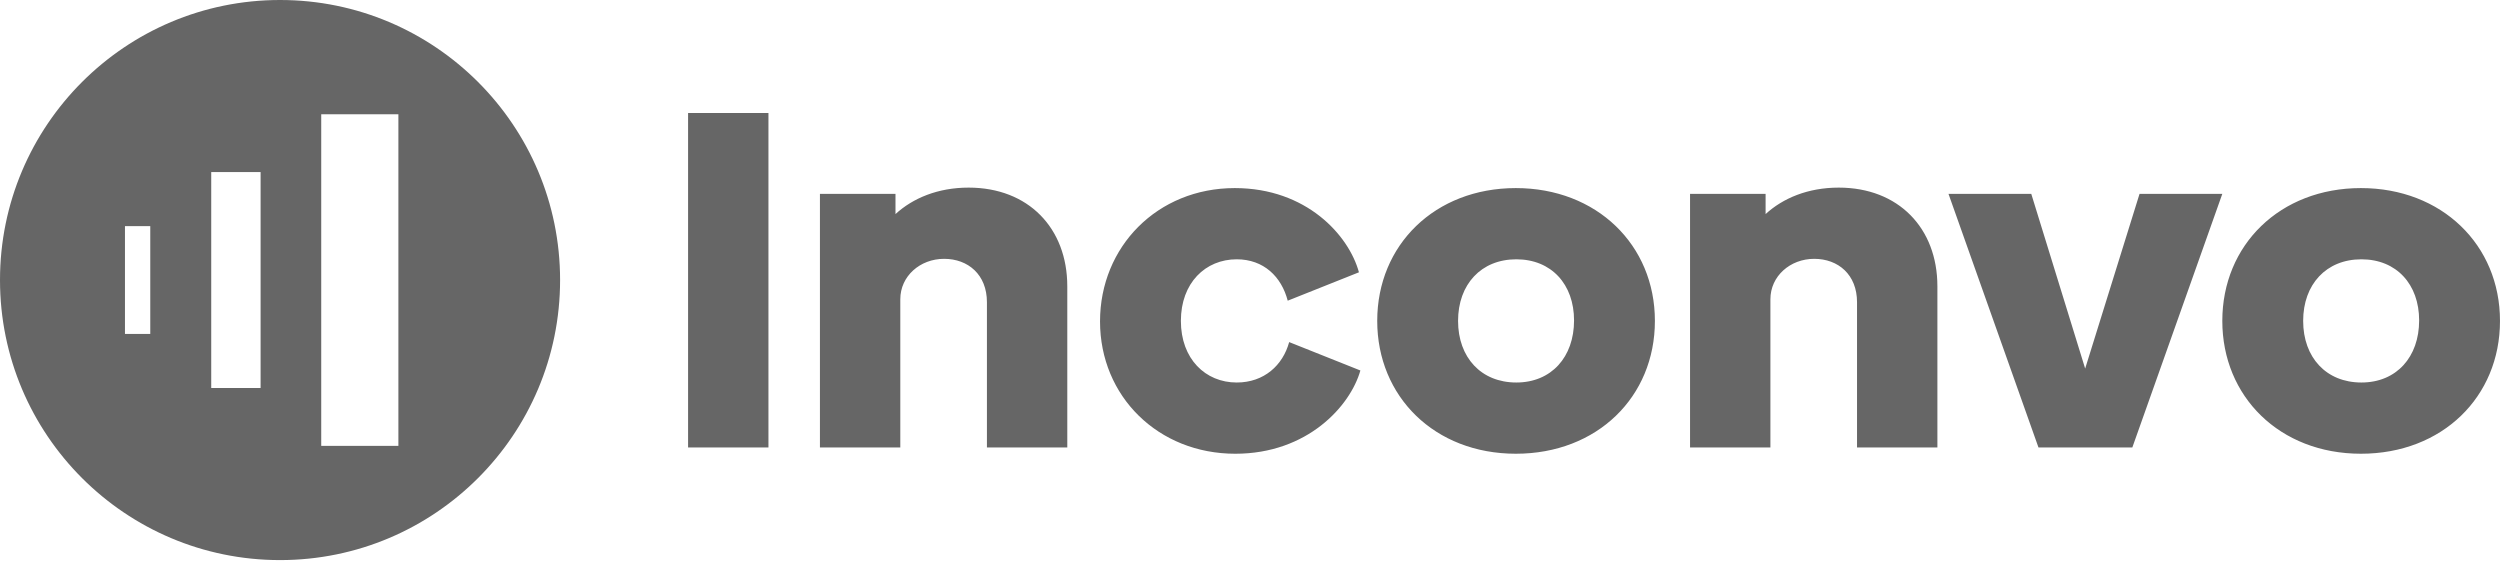
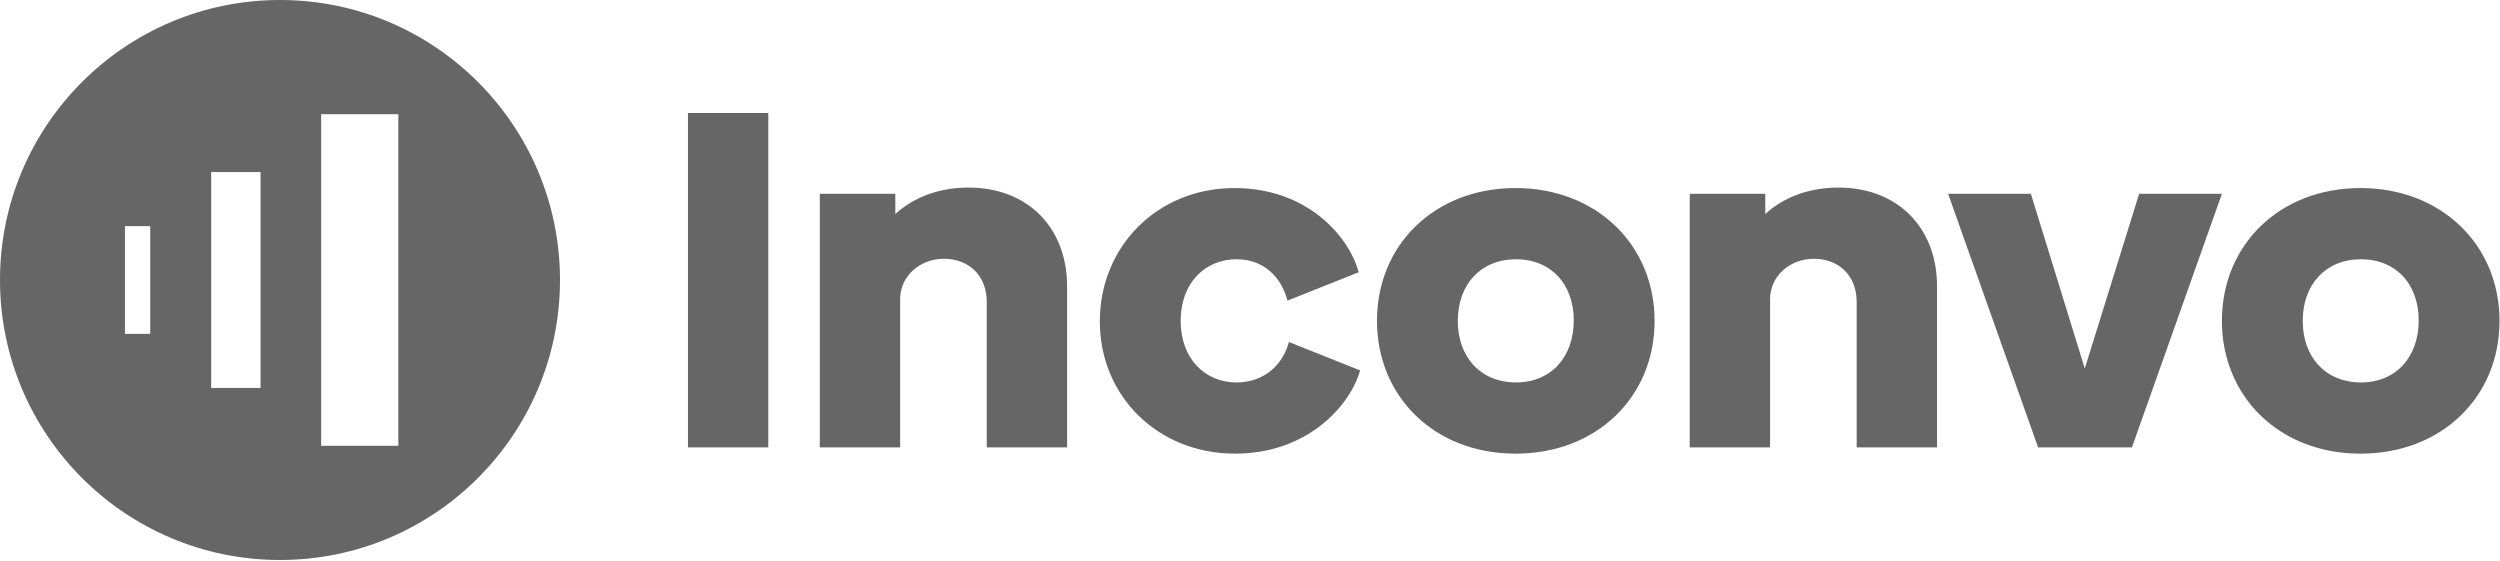
- <svg xmlns="http://www.w3.org/2000/svg" height="20" viewBox="0 0 3178.41 712.08">
+ <svg xmlns="http://www.w3.org/2000/svg" height="20" viewBox="0 0 3179 713">
  <path fill="#666" d="M874.8 143.68h102.18v425.23H874.8zm482.12 220.26V568.9h-102.18V384.13c0-34.88-23.86-55.06-54.45-55.06s-55.68 22.03-55.68 51.39V568.9h-102.17V246.47h96.05v25.7c22.03-20.19 53.84-33.65 93-33.65 75.87 0 125.42 51.4 125.42 125.43Zm41.62 44.66c0-94.83 72.81-169.48 171.32-169.48 91.16 0 145 59.96 157.85 107.07l-90.55 36.1c-7.96-30.59-30.6-52.62-64.85-52.62-39.77 0-70.98 29.98-70.98 78.32s31.21 78.32 70.98 78.32c34.87 0 58.74-22.03 66.69-51.39l90.55 36.1c-12.85 45.28-67.3 105.85-159.08 105.85-97.89 0-171.93-72.81-171.93-168.26Zm352.41-.61c0-96.67 73.42-168.87 176.21-168.87s176.82 72.2 176.82 168.87-73.42 168.87-176.82 168.87-176.21-72.81-176.21-168.87m250.24-.61c0-45.89-28.76-77.71-73.42-77.71s-74.04 31.82-74.04 78.32 29.37 78.32 74.04 78.32 73.42-32.43 73.42-78.92Zm461.95-43.44V568.9h-102.18V384.13c0-34.88-23.86-55.06-54.45-55.06s-55.68 22.03-55.68 51.39V568.9h-102.17V246.47h96.05v25.7c22.03-20.19 53.84-33.65 93-33.65 75.87 0 125.42 51.4 125.42 125.43Zm362.23-117.47-114.41 322.44h-119.31l-114.41-322.44h105.24l68.52 222.1 69.14-222.1h105.24Zm0 161.52c0-96.67 73.42-168.87 176.21-168.87s176.82 72.2 176.82 168.87-73.42 168.87-176.82 168.87-176.21-72.81-176.21-168.87m250.24-.61c0-45.89-28.76-77.71-73.42-77.71s-74.04 31.82-74.04 78.32 29.37 78.32 74.04 78.32 73.42-32.43 73.42-78.92ZM356.04 0C159.41 0 0 159.41 0 356.04s159.41 356.04 356.04 356.04 356.04-159.41 356.04-356.04S552.68 0 356.04 0m-165 424.56h-32.16V287.52h32.16zm140.27 68.76h-62.76V218.77h62.76zm175.19 73.52h-98.1V145.25h98.1z" />
</svg>
